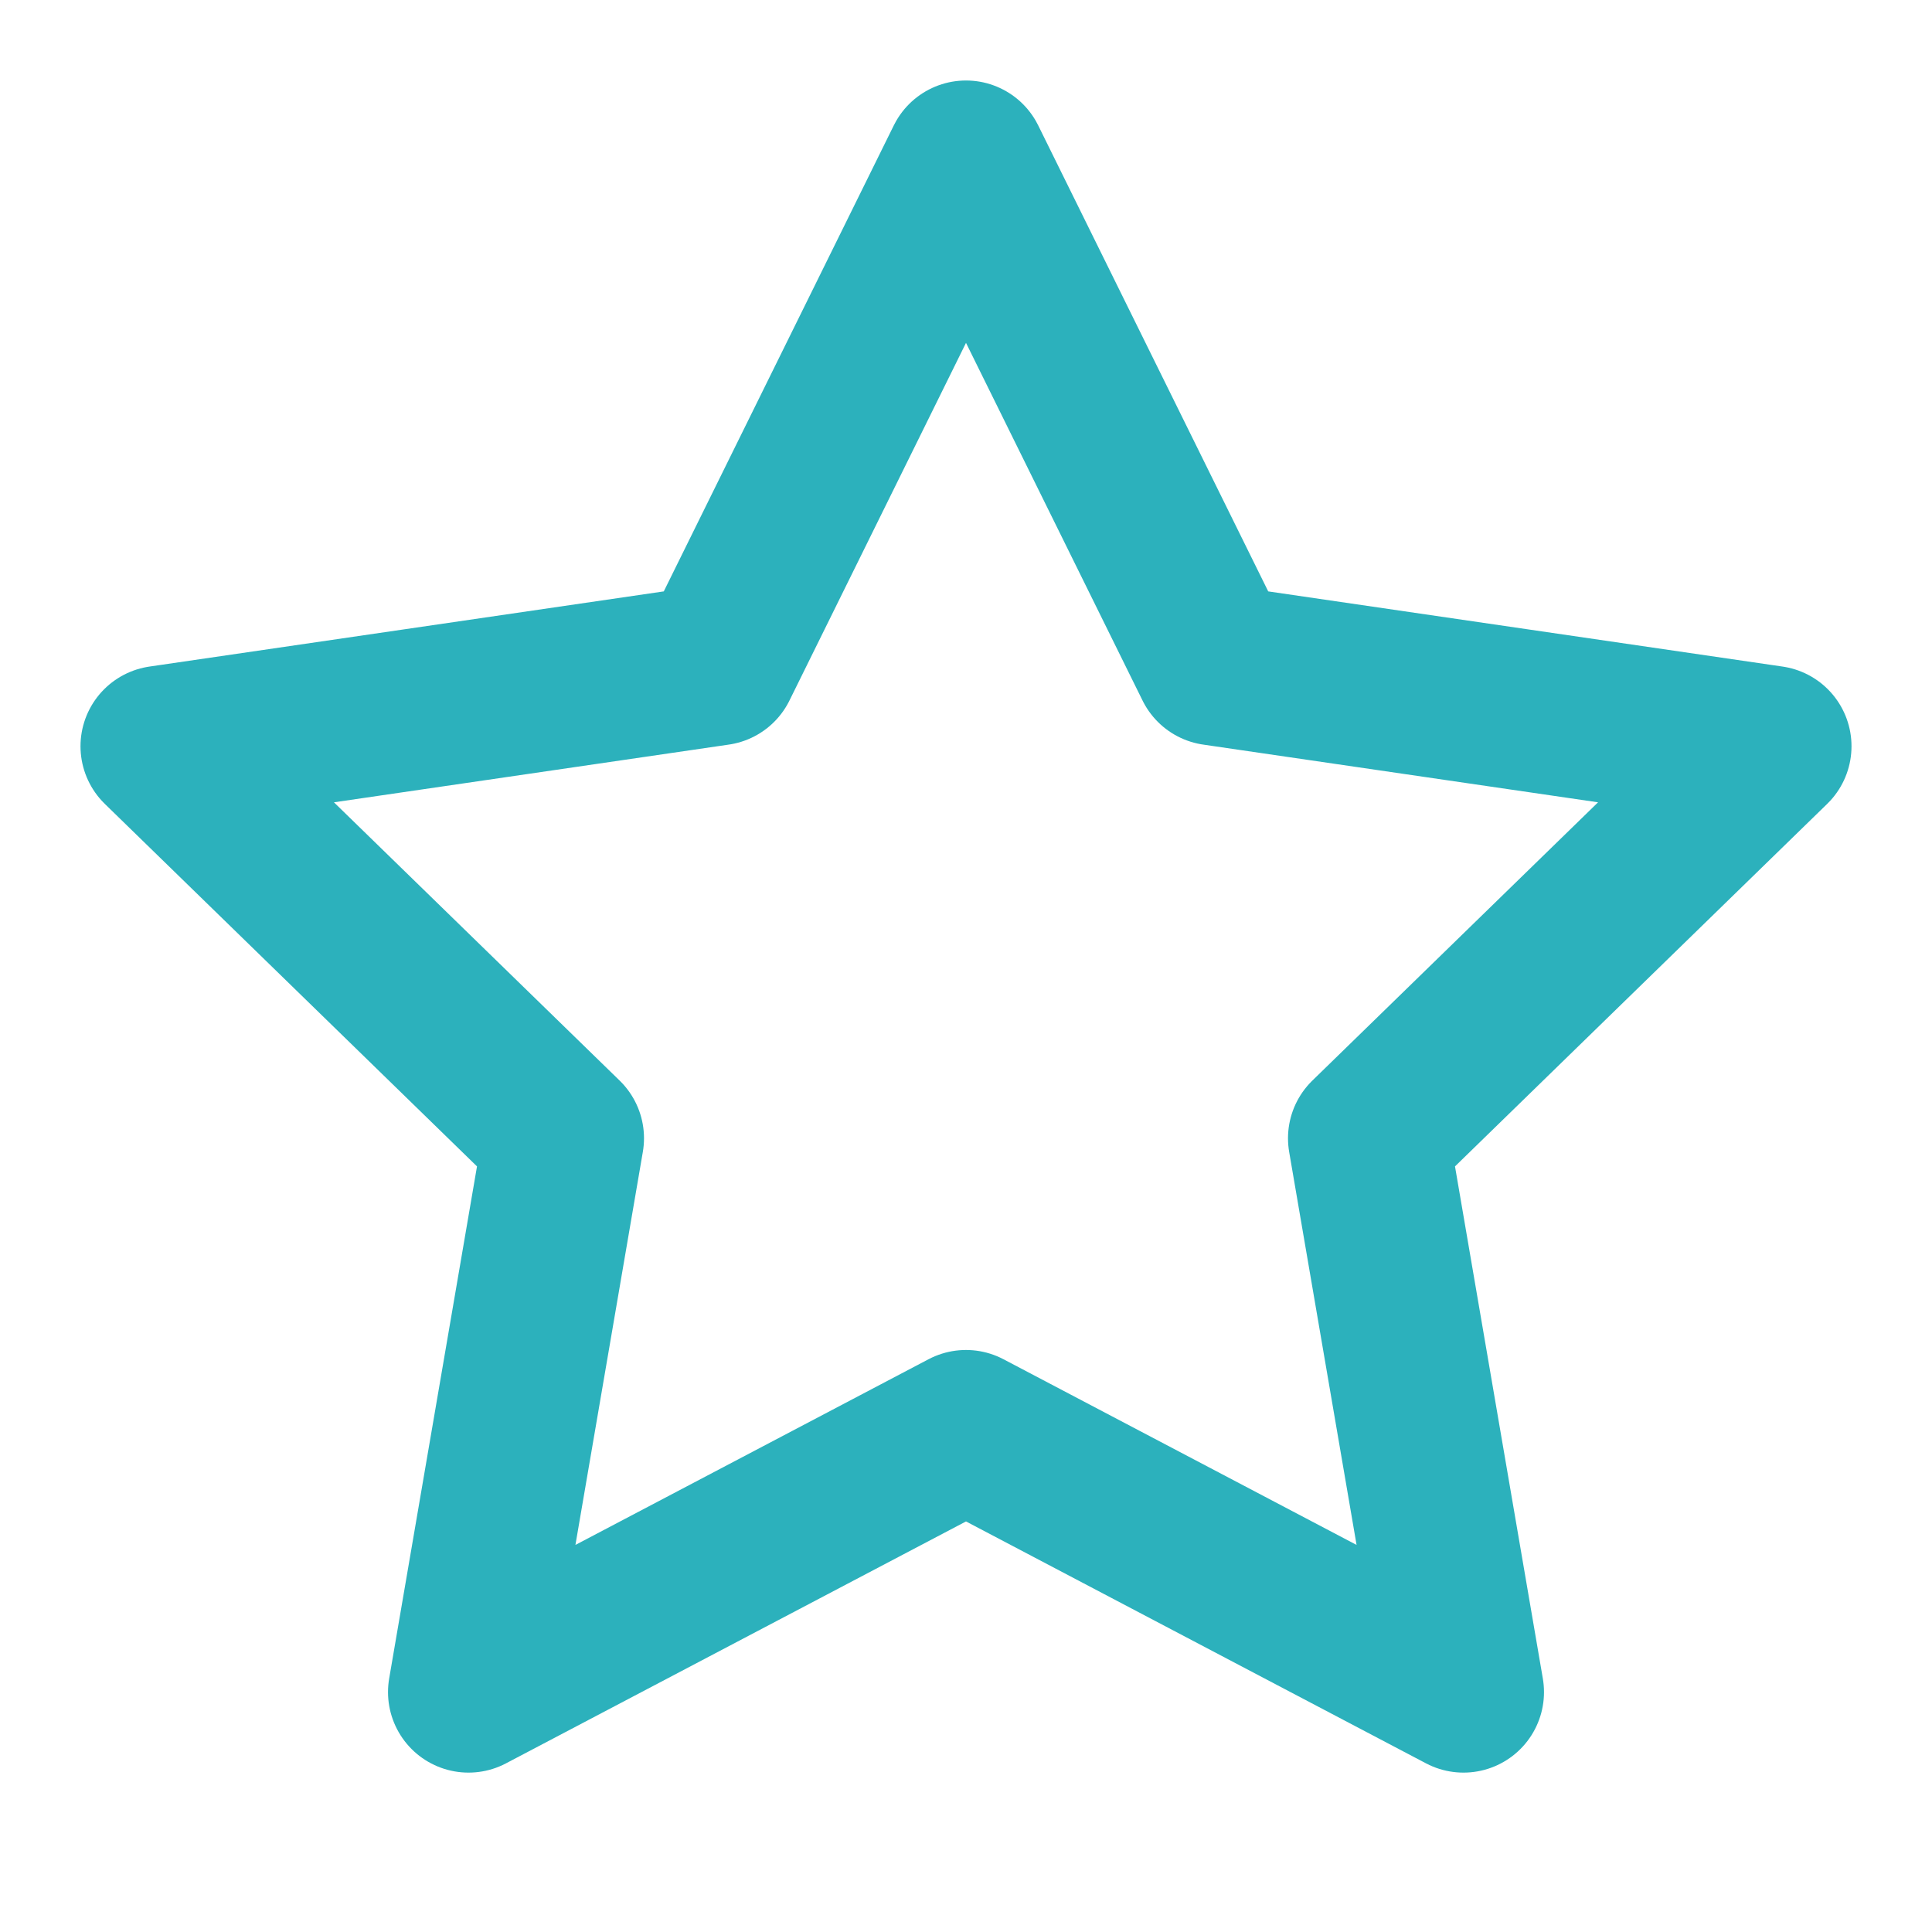
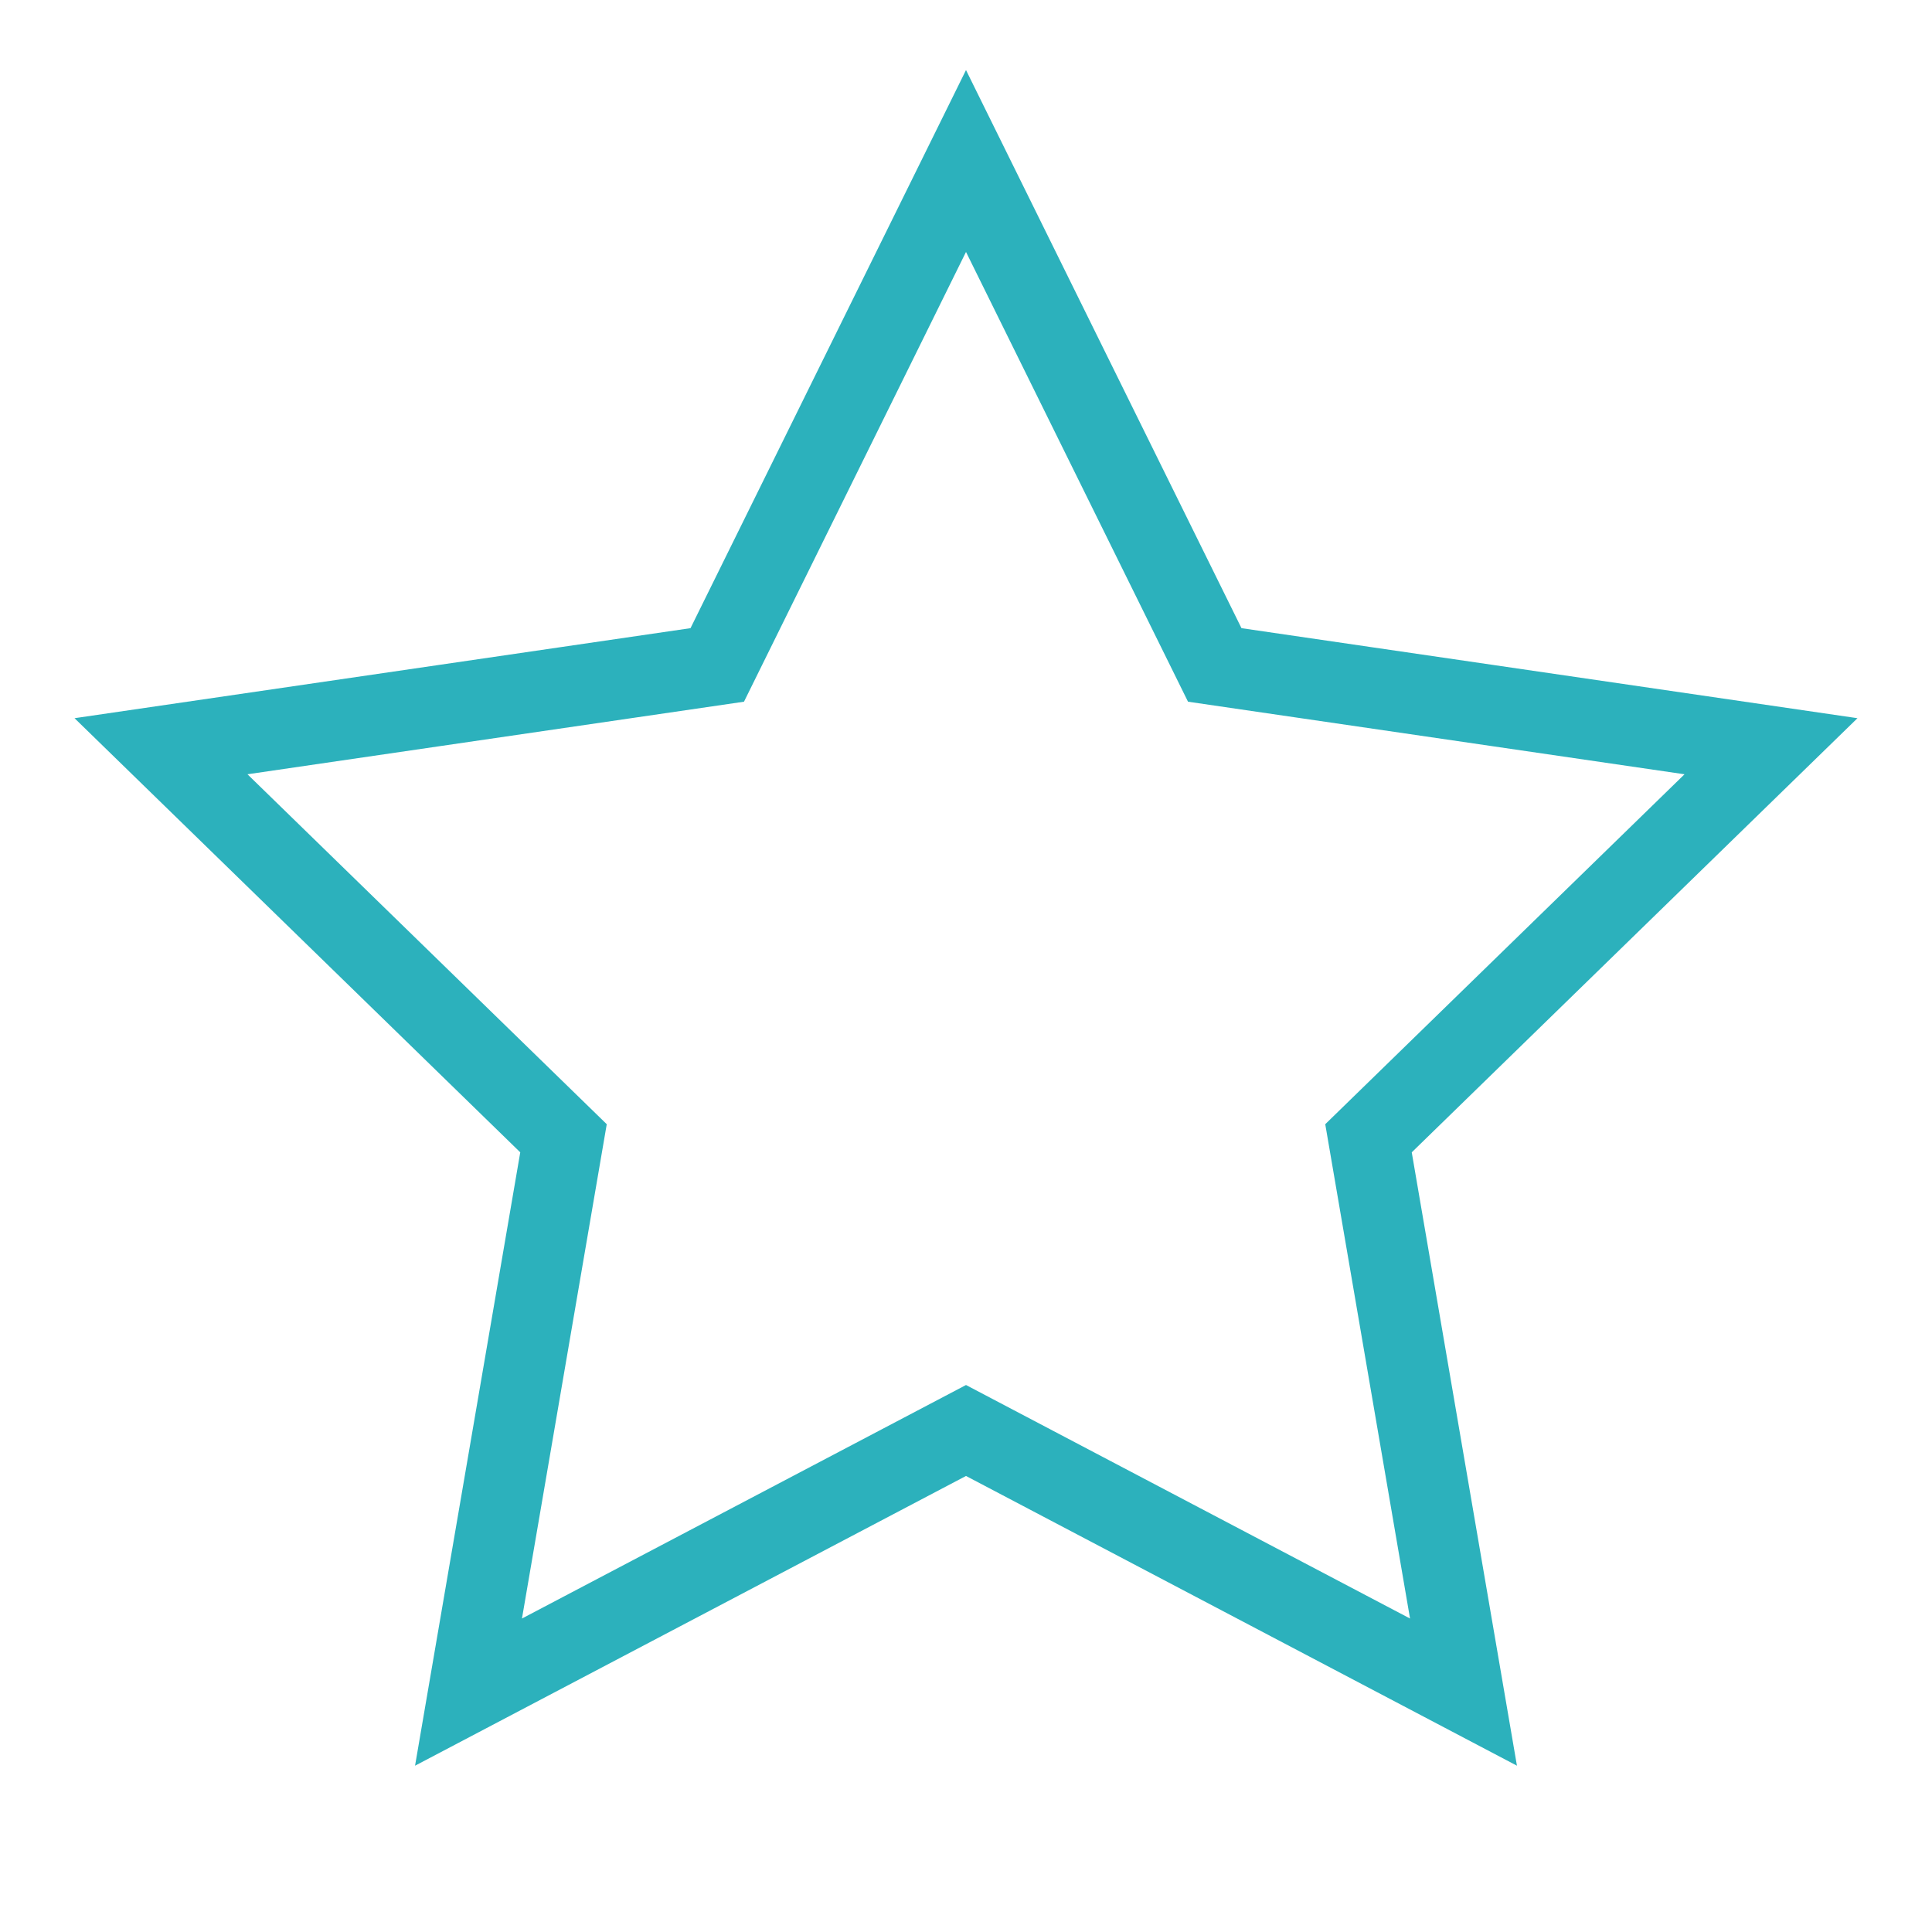
- <svg xmlns="http://www.w3.org/2000/svg" width="24" height="24" viewBox="0 0 24 24" fill="none" stroke="#2cb1bc" stroke-width="2" stroke-linecap="round" stroke-linejoin="round" class="feather feather-star">
+ <svg xmlns="http://www.w3.org/2000/svg" width="24" height="24" viewBox="0 0 24 24" fill="none" stroke="#2cb1bc" strokeWidth="2" stroke-linecap="round" strokeLinejoin="round" class="feather feather-star">
  <polygon points="12 2 15.09 8.26 22 9.27 17 14.14 18.18 21.02 12 17.77 5.82 21.02 7 14.14 2 9.27 8.91 8.26 12 2" />
</svg>
